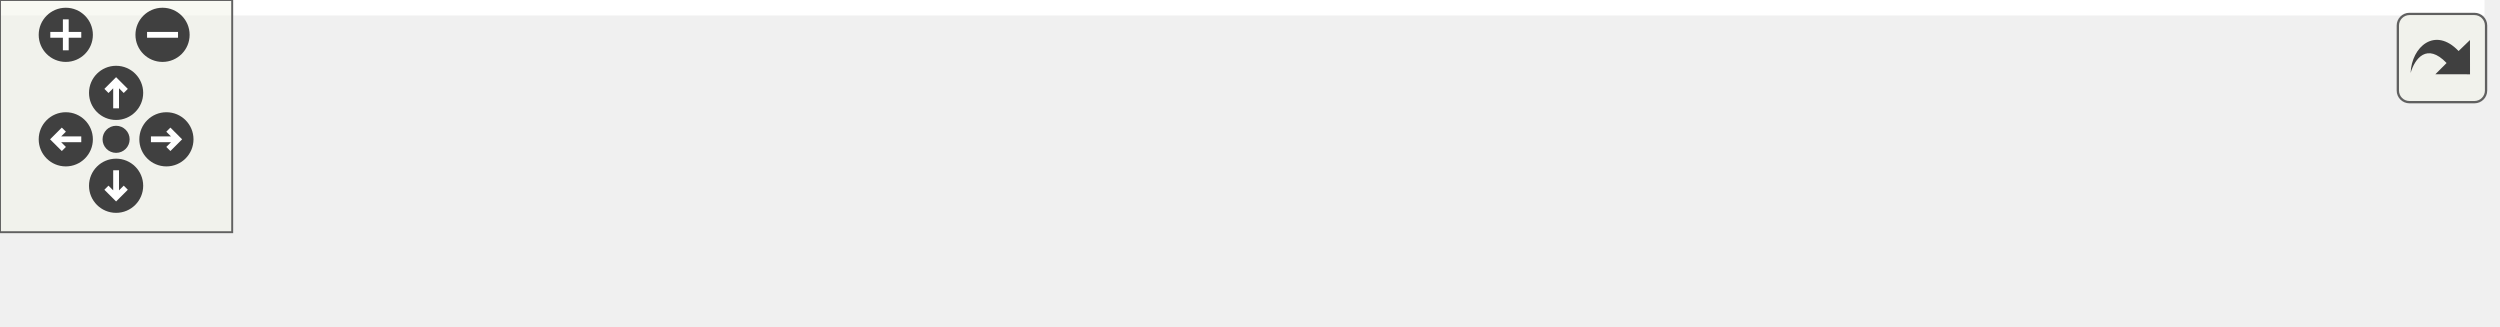
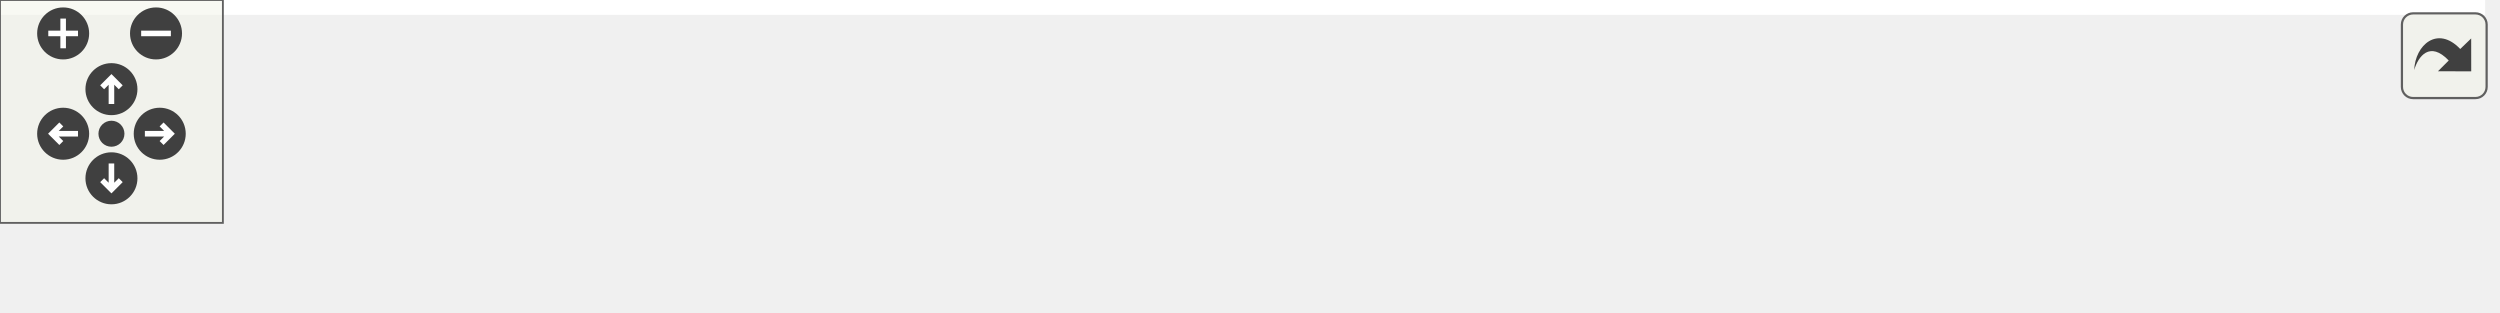
<svg xmlns="http://www.w3.org/2000/svg" xmlns:xlink="http://www.w3.org/1999/xlink" id="main" version="1.1" xml:space="preserve">
  <style type="text/css">
.edge:hover path { stroke: red; }
.edge:hover polygon { stroke: red; fill: red; }
</style>
  <defs>
    <circle id="rim" cx="0" cy="0" r="7" />
    <circle id="rim2" cx="0" cy="0" r="3.5" />
    <g id="zoomPlus">
      <use xlink:href="#rim" fill="#404040">
        <set attributeName="fill" to="#808080" begin="zoomplus.mouseover" end="zoomplus.mouseout" />
      </use>
      <path d="M-4,0h8M0,-4v8" fill="none" stroke="white" stroke-width="1.5" pointer-events="none" />
    </g>
    <g id="zoomMin">
      <use xlink:href="#rim" fill="#404040">
        <set attributeName="fill" to="#808080" begin="zoomminus.mouseover" end="zoomminus.mouseout" />
      </use>
      <path d="M-4,0h8" fill="none" stroke="white" stroke-width="1.5" pointer-events="none" />
    </g>
    <g id="dirArrow">
      <path fill="none" stroke="white" stroke-width="1.5" d="M0,-3.0v7 M-2.5,-0.5L0,-3.0L2.5,-0.5" />
    </g>
    <g id="resetDef">
      <use xlink:href="#rim2" fill="#404040">
        <set attributeName="fill" to="#808080" begin="reset.mouseover" end="reset.mouseout" />
      </use>
    </g>
  </defs>
  <svg id="graph" class="graph">
    <g id="viewport">
-       <polygon fill="white" stroke="none" points="-4,4 -4,-24 642,-24 642,4 -4,4" />
+       <polygon fill="white" stroke="none" points="-4,4 -4,-24 669,-24 669,4 -4,4" />
      <g id="node1" class="node">
        <g id="a_node1">
          <a xlink:title=" ">
            <polygon fill="#bfbfbf" stroke="black" points="0,-0.5 0,-19.5 108,-19.5 108,-0.5 0,-0.5" />
            <text text-anchor="middle" x="54" y="-7.5" font-family="Helvetica,sans-Serif" font-size="10.00">outputbuf::~outputbuf</text>
          </a>
        </g>
      </g>
      <g id="node2" class="node">
        <g id="a_node2">
          <a xlink:href="classoutputbuf.html#ae4bacbf184222fca04c7e3f09309e1c2" target="_top" xlink:title=" ">
            <polygon fill="white" stroke="black" points="144,-0.5 144,-19.5 245,-19.5 245,-0.5 144,-0.5" />
            <text text-anchor="middle" x="194.5" y="-7.5" font-family="Helvetica,sans-Serif" font-size="10.00">outputbuf::flushMsg</text>
          </a>
        </g>
      </g>
      <g id="edge1" class="edge">
        <path fill="none" stroke="midnightblue" d="M108.152,-10C116.504,-10 125.186,-10 133.676,-10" />
        <polygon fill="midnightblue" stroke="midnightblue" points="133.902,-13.5 143.902,-10 133.902,-6.5 133.902,-13.5" />
      </g>
      <g id="node3" class="node">
        <g id="a_node3">
          <a xlink:href="output_8hpp.html#ad715e61f7587d83c205d24cfc114282a" target="_top" xlink:title=" ">
            <polygon fill="white" stroke="black" points="281,-0.5 281,-19.5 318,-19.5 318,-0.5 281,-0.5" />
            <text text-anchor="middle" x="299.5" y="-7.5" font-family="Helvetica,sans-Serif" font-size="10.00">flush</text>
          </a>
        </g>
      </g>
      <g id="edge2" class="edge">
        <path fill="none" stroke="midnightblue" d="M245.19,-10C253.961,-10 262.802,-10 270.694,-10" />
        <polygon fill="midnightblue" stroke="midnightblue" points="270.772,-13.5 280.772,-10 270.772,-6.5 270.772,-13.5" />
      </g>
      <g id="node4" class="node">
        <g id="a_node4">
          <a xlink:href="class_edit.html#a3ced1bcf14de542e25d512991bcfed2f" target="_top" xlink:title=" ">
            <polygon fill="white" stroke="black" points="354,-0.5 354,-19.5 410,-19.5 410,-0.5 354,-0.5" />
            <text text-anchor="middle" x="382" y="-7.5" font-family="Helvetica,sans-Serif" font-size="10.00">Edit::add</text>
          </a>
        </g>
      </g>
      <g id="edge3" class="edge">
        <path fill="none" stroke="midnightblue" d="M318.366,-10C325.823,-10 334.784,-10 343.565,-10" />
        <polygon fill="midnightblue" stroke="midnightblue" points="343.69,-13.5 353.69,-10 343.69,-6.5 343.69,-13.5" />
      </g>
      <g id="node5" class="node">
        <g id="a_node5">
-           <a xlink:href="class_thread.html#adb11ad65376e640d84d47f0394f94f10" target="_top" xlink:title="The code that will be enqued in the threads task queue.">
-             <polygon fill="white" stroke="black" points="446,-0.5 446,-19.5 513,-19.5 513,-0.5 446,-0.5" />
-             <text text-anchor="middle" x="479.5" y="-7.5" font-family="Helvetica,sans-Serif" font-size="10.00">Thread::call</text>
+           <a xlink:href="class_thread.html#abf7db5b09bd25b345e80577f71321ee9" target="_top" xlink:title="The code that will be enqued in the threads task queue.">
+             <polygon fill="white" stroke="black" points="446,-0.5 446,-19.5 535,-19.5 535,-0.5 446,-0.5" />
+             <text text-anchor="middle" x="490.5" y="-7.5" font-family="Helvetica,sans-Serif" font-size="10.00">Thread::enqueue</text>
          </a>
        </g>
      </g>
      <g id="edge4" class="edge">
-         <path fill="none" stroke="midnightblue" d="M410.111,-10C418.117,-10 427.082,-10 435.818,-10" />
-         <polygon fill="midnightblue" stroke="midnightblue" points="435.897,-13.5 445.897,-10 435.897,-6.5 435.897,-13.5" />
+         <path fill="none" stroke="midnightblue" d="M410.15,-10C418.031,-10 426.924,-10 435.834,-10" />
+         <polygon fill="midnightblue" stroke="midnightblue" points="435.846,-13.5 445.846,-10 435.846,-6.5 435.846,-13.5" />
      </g>
      <g id="node6" class="node">
        <g id="a_node6">
-           <a xlink:href="class_thread.html#a1333a7179253857c1431b82e162272fd" target="_top" xlink:title=" ">
-             <polygon fill="white" stroke="black" points="549,-0.5 549,-19.5 638,-19.5 638,-0.5 549,-0.5" />
-             <text text-anchor="middle" x="593.5" y="-7.5" font-family="Helvetica,sans-Serif" font-size="10.00">Thread::enqueue</text>
+           <a xlink:href="class_thread.html#a3ee4bd6db78554c9ea75cf242b8ae273" target="_top" xlink:title="push the functor in the queue">
+             <polygon fill="white" stroke="black" points="571,-0.5 571,-19.5 665,-19.5 665,-0.5 571,-0.5" />
+             <text text-anchor="middle" x="618" y="-7.5" font-family="Helvetica,sans-Serif" font-size="10.00">Thread::enqueue_</text>
          </a>
        </g>
      </g>
      <g id="edge5" class="edge">
-         <path fill="none" stroke="midnightblue" d="M513.196,-10C521.178,-10 529.929,-10 538.612,-10" />
-         <polygon fill="midnightblue" stroke="midnightblue" points="538.724,-13.5 548.724,-10 538.724,-6.5 538.724,-13.5" />
+         <path fill="none" stroke="midnightblue" d="M535.042,-10C543.387,-10 552.233,-10 560.908,-10" />
+         <polygon fill="midnightblue" stroke="midnightblue" points="560.973,-13.5 570.973,-10 560.973,-6.5 560.973,-13.5" />
      </g>
    </g>
  </svg>
  <g id="navigator" transform="translate(0 0)" fill="#404254">
    <rect fill="#f2f5e9" fill-opacity="0.5" stroke="#606060" stroke-width=".5" x="0" y="0" width="60" height="60" />
    <use id="zoomplus" xlink:href="#zoomPlus" x="17" y="9" />
    <use id="zoomminus" xlink:href="#zoomMin" x="42" y="9" />
    <use id="reset" xlink:href="#resetDef" x="30" y="36" />
    <g id="arrowUp" xlink:href="#dirArrow" transform="translate(30 24)">
      <use xlink:href="#rim" fill="#404040">
        <set attributeName="fill" to="#808080" begin="arrowUp.mouseover" end="arrowUp.mouseout" />
      </use>
      <path fill="none" stroke="white" stroke-width="1.5" d="M0,-3.0v7 M-2.5,-0.5L0,-3.0L2.5,-0.5" />
    </g>
    <g id="arrowRight" xlink:href="#dirArrow" transform="rotate(90) translate(36 -43)">
      <use xlink:href="#rim" fill="#404040">
        <set attributeName="fill" to="#808080" begin="arrowRight.mouseover" end="arrowRight.mouseout" />
      </use>
      <path fill="none" stroke="white" stroke-width="1.5" d="M0,-3.0v7 M-2.5,-0.5L0,-3.0L2.5,-0.5" />
    </g>
    <g id="arrowDown" xlink:href="#dirArrow" transform="rotate(180) translate(-30 -48)">
      <use xlink:href="#rim" fill="#404040">
        <set attributeName="fill" to="#808080" begin="arrowDown.mouseover" end="arrowDown.mouseout" />
      </use>
      <path fill="none" stroke="white" stroke-width="1.5" d="M0,-3.0v7 M-2.5,-0.5L0,-3.0L2.5,-0.5" />
    </g>
    <g id="arrowLeft" xlink:href="#dirArrow" transform="rotate(270) translate(-36 17)">
      <use xlink:href="#rim" fill="#404040">
        <set attributeName="fill" to="#808080" begin="arrowLeft.mouseover" end="arrowLeft.mouseout" />
      </use>
      <path fill="none" stroke="white" stroke-width="1.5" d="M0,-3.0v7 M-2.5,-0.5L0,-3.0L2.5,-0.5" />
    </g>
  </g>
  <svg viewBox="0 0 15 15" width="100%" height="30px" preserveAspectRatio="xMaxYMin meet">
    <g id="arrow_out" transform="scale(0.3 0.3)">
      <a xlink:href="classoutputbuf_ab37c9e3806825271abd4f04d0f045e54_cgraph_org.svg" target="_base">
        <rect id="button" ry="5" rx="5" y="6" x="6" height="38" width="38" fill="#f2f5e9" fill-opacity="0.5" stroke="#606060" stroke-width="1.0" />
        <path id="arrow" d="M 11.5,31.437 C 11.94,20.098 22.043,11.323 32.159,21.979 L 37.069,17.246 C 37.069,17.246 37.088,32 37.088,32 L 22.16,31.978 C 22.16,31.978 26.998,27.14 26.998,27.14 C 18.529,18.264 13.292,25.23 11.5,31.437 z" style="fill:#404040;" />
      </a>
    </g>
  </svg>
</svg>
